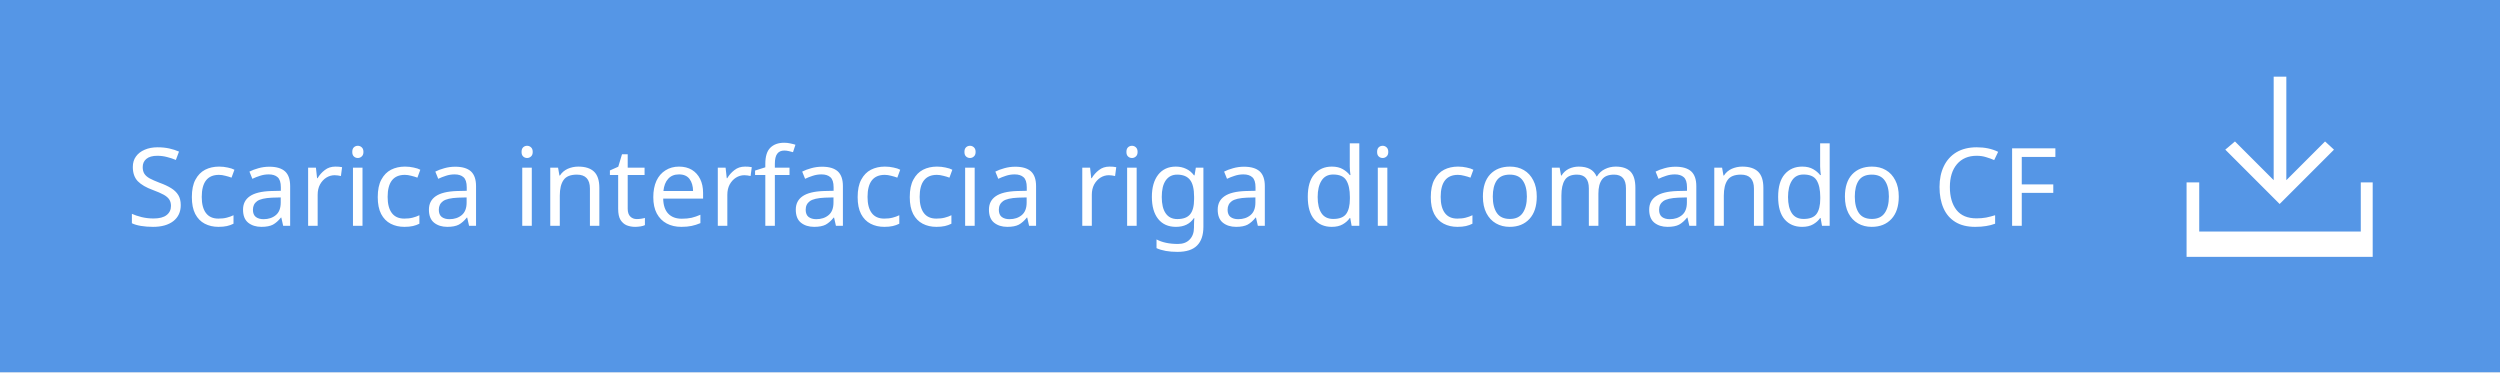
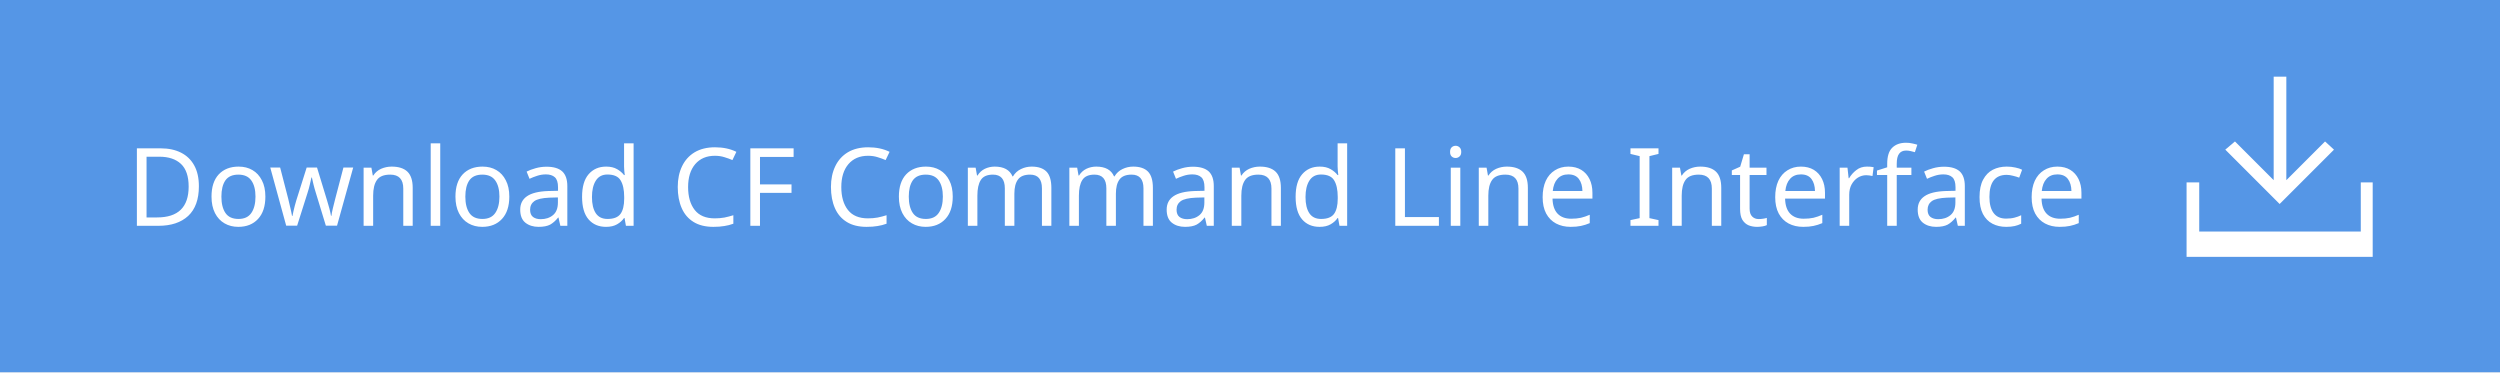
<svg xmlns="http://www.w3.org/2000/svg" version="1.1" id="Layer_1" x="0px" y="0px" width="335.8px" height="50px" viewBox="-159.9 -17 335.8 50" enable-background="new -159.9 -17 335.8 50" xml:space="preserve">
  <rect x="-159.9" y="-17" fill="#5596E6" width="335.8" height="50" />
-   <text transform="matrix(1 0 0 1 -142.9348 13.3308)" fill="#FFFFFF" font-family="'HelvNeueBoldforIBM'" font-size="14.584">Scarica interfaccia riga di comando CF</text>
+   <text transform="matrix(1 0 0 1 -142.9348 13.3308)" fill="#FFFFFF" font-family="'HelvNeueBoldforIBM'" font-size="14.584">Download CF Command Line Interface</text>
  <g>
    <polygon fill="#FFFFFF" points="153.6,3.1 152.4,2 147.2,7.2 147.2,-6.7 145.5,-6.7 145.5,7.2 140.3,2 139,3.1 146.3,10.4  " />
    <polygon fill="#FFFFFF" points="157.2,7.5 157.2,14.1 135.5,14.1 135.5,7.5 133.8,7.5 133.8,14.1 133.8,17.5 135.5,17.5    157.2,17.5 158.8,17.5 158.8,14.1 158.8,7.5  " />
  </g>
</svg>
